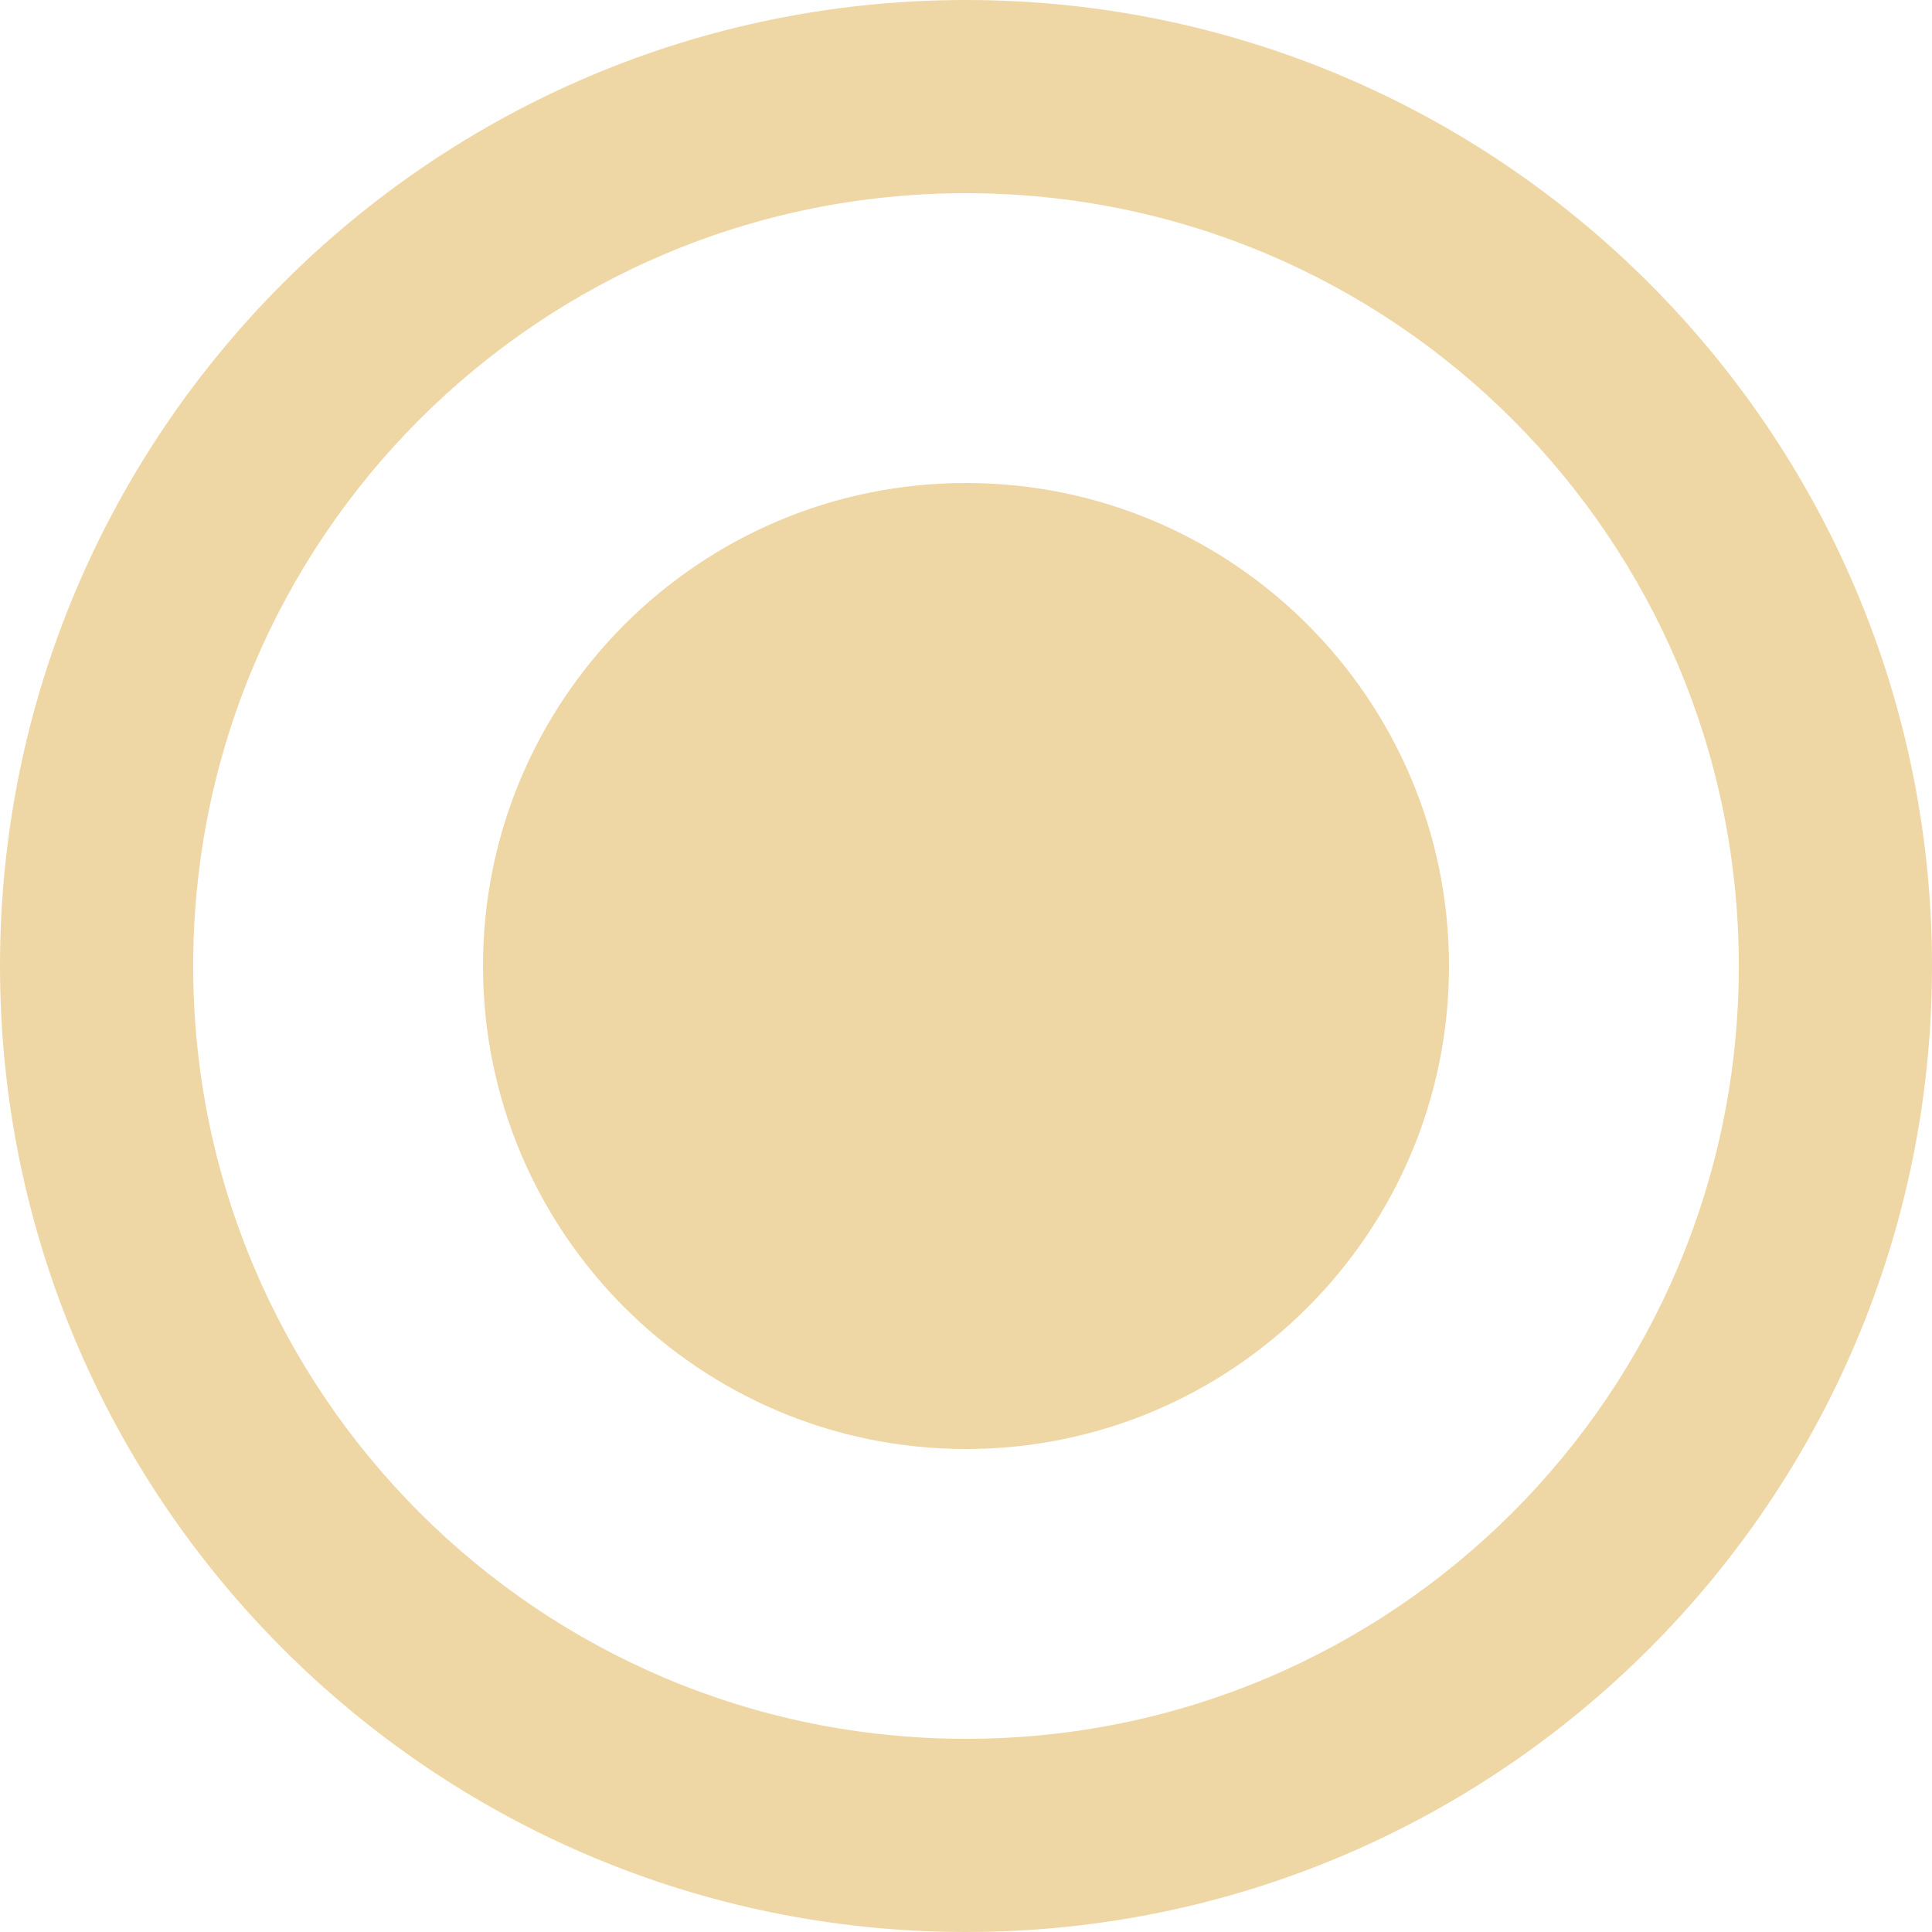
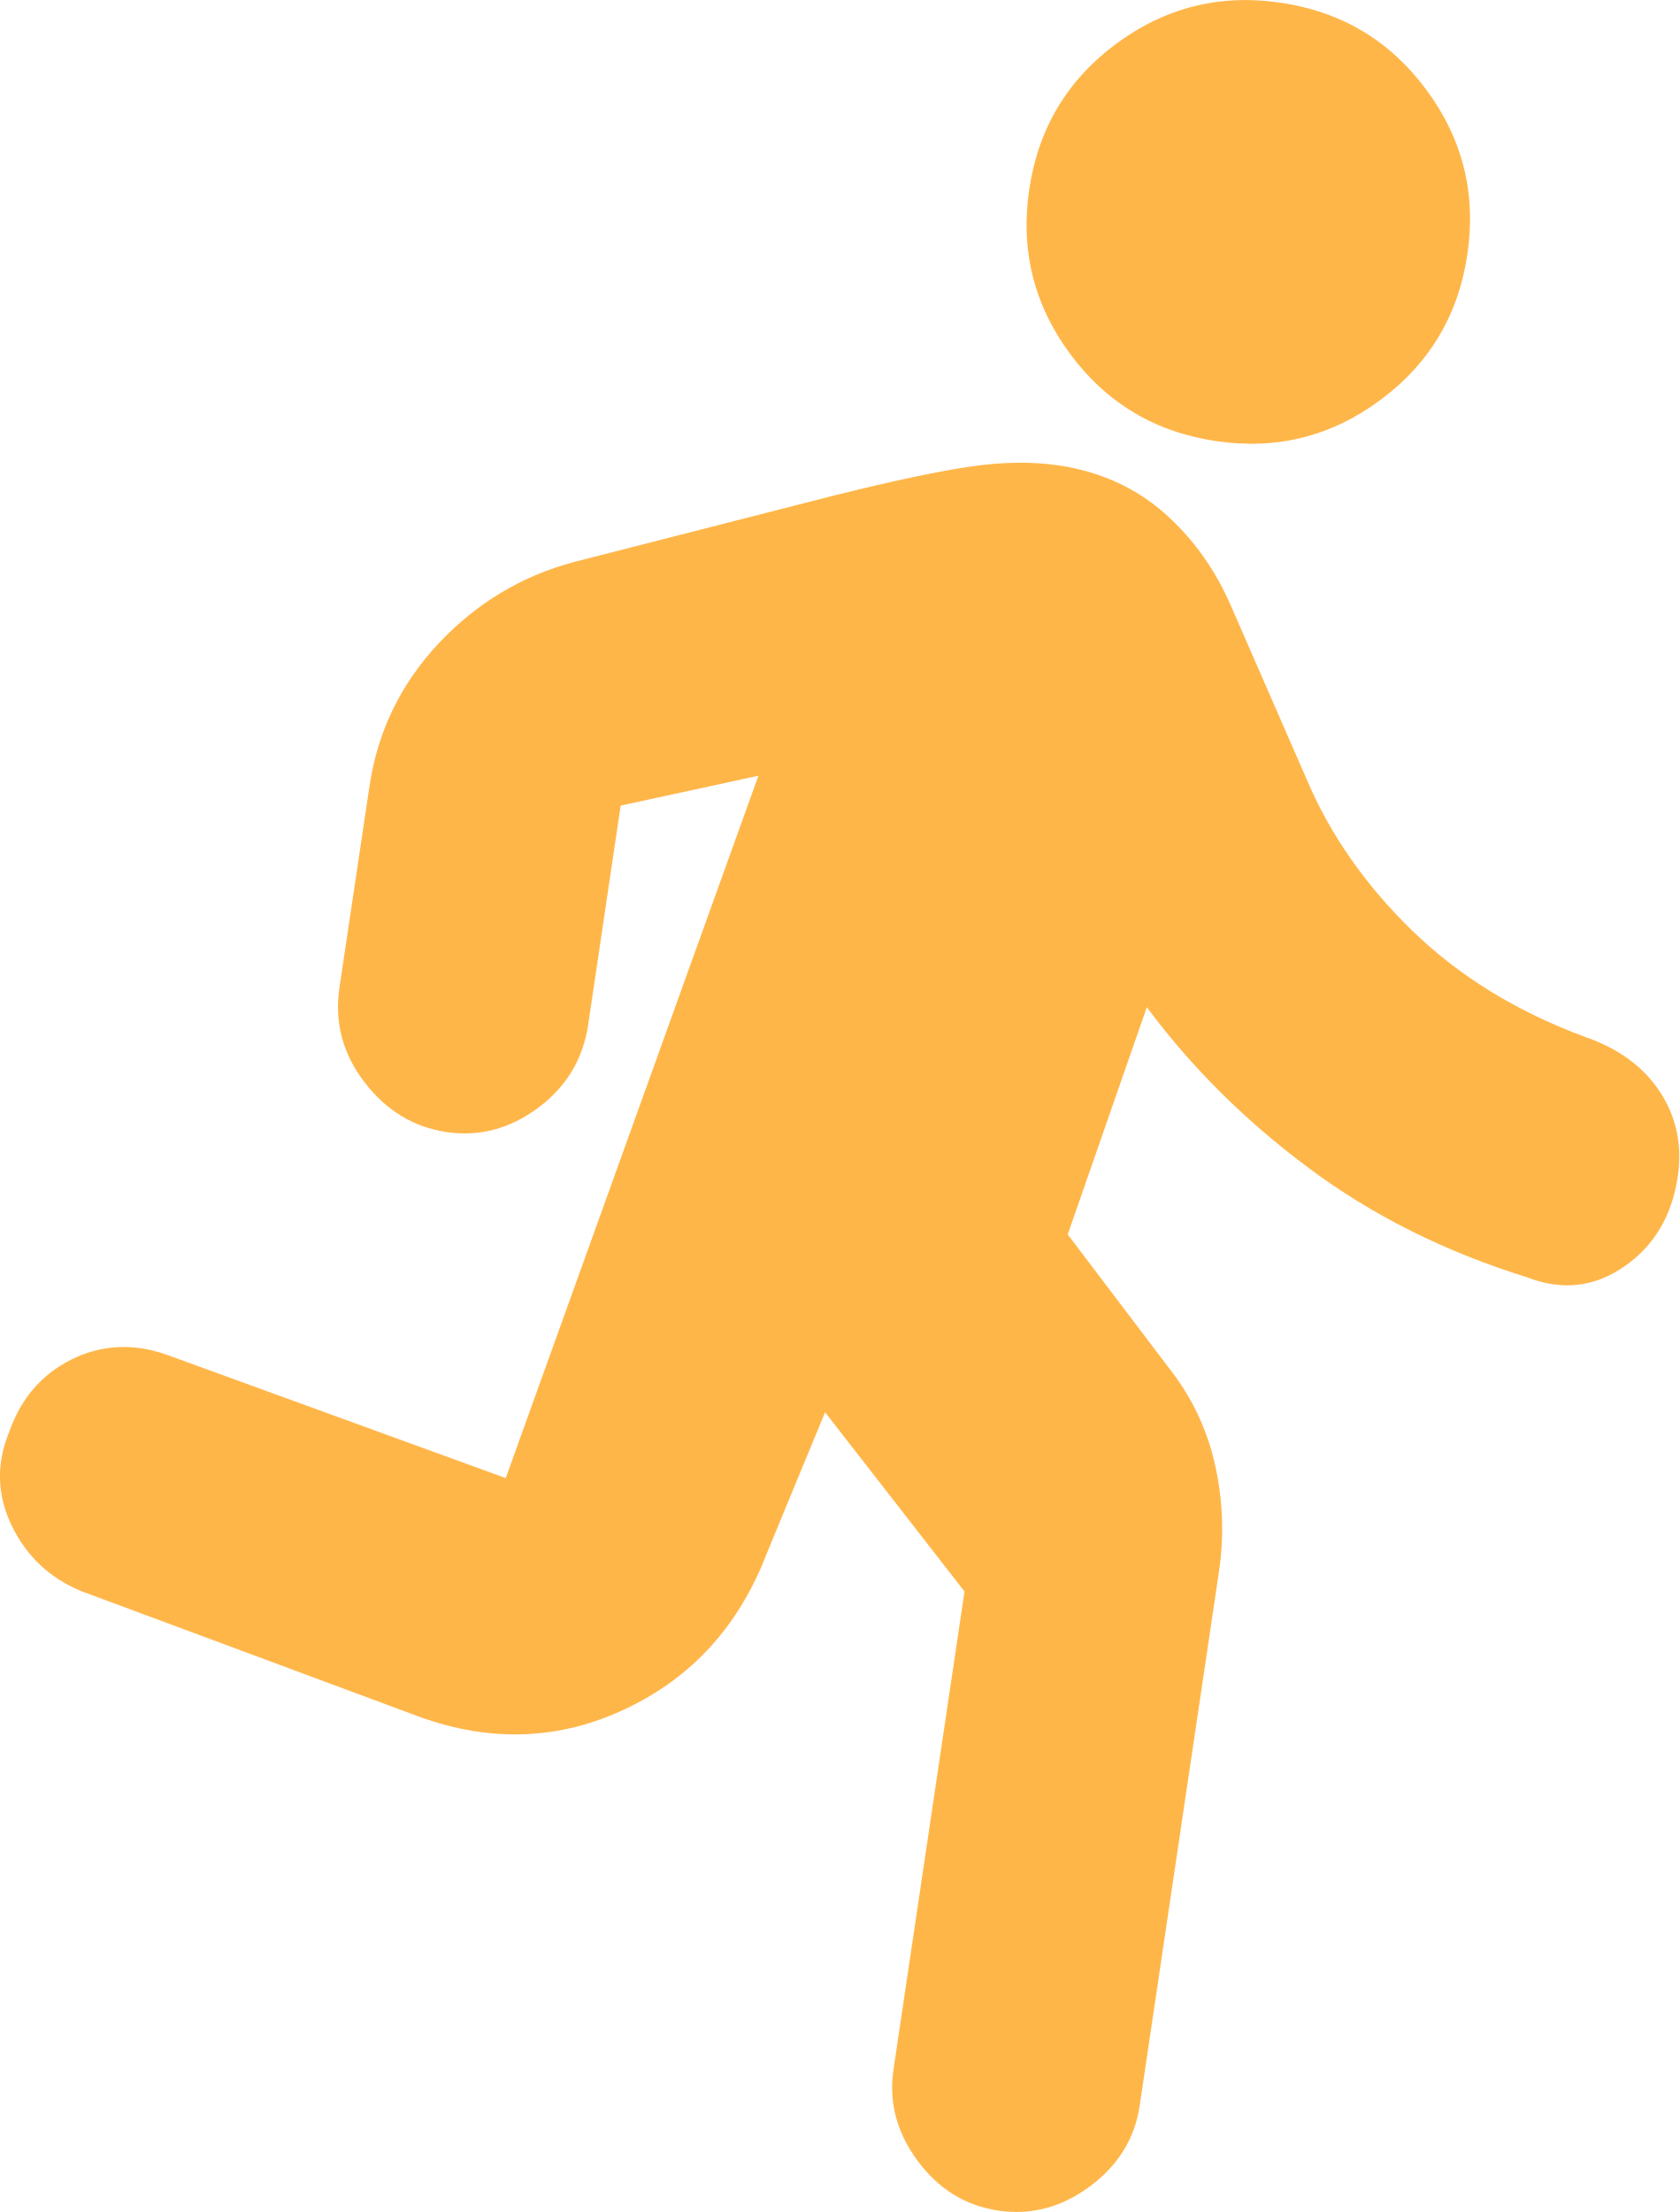
- <svg xmlns="http://www.w3.org/2000/svg" width="16" height="16" viewBox="0 0 16 16" version="1.1" id="svg14360">
-   <defs id="defs14364" />
-   <path d="M 8,4 C 5.792,4 4,5.792 4,8 c 0,2.208 1.792,4 4,4 2.208,0 4,-1.792 4,-4 C 12,5.792 10.208,4 8,4 Z M 8,0 C 3.584,0 0,3.584 0,8 c 0,4.416 3.584,8 8,8 4.416,0 8,-3.584 8,-8 C 16,3.584 12.416,0 8,0 Z M 8,14.4 C 4.464,14.4 1.6,11.536 1.6,8 1.6,4.464 4.464,1.6 8,1.6 c 3.536,0 6.4,2.864 6.4,6.4 0,3.536 -2.864,6.4 -6.4,6.4 z" id="path14356" style="fill:#efd7a5;fill-opacity:1;stroke-width:0.8" />
-   <path d="M 0,-8 H 24 V 16 H 0 Z" id="path14358" style="fill:none" />
+ <svg xmlns="http://www.w3.org/2000/svg" height="18.512" width="14.056" version="1.1" id="svg8741">
+   <defs id="defs8745" />
+   <path d="M 10.176,3.691 Q 9.414,3.578 8.957,2.962 8.502,2.347 8.615,1.584 q 0.113,-0.762 0.728,-1.218 0.616,-0.456 1.378,-0.343 0.763,0.113 1.218,0.729 0.456,0.616 0.343,1.377 -0.113,0.763 -0.729,1.219 -0.615,0.457 -1.377,0.343 z M 8.356,18.5 q -0.412,-0.061 -0.675,-0.416 -0.264,-0.356 -0.202,-0.767 l 0.594,-3.998 -1.167,-1.5 -0.492,1.191 Q 6.068,13.906 5.241,14.299 4.414,14.693 3.514,14.369 L 0.68,13.316 q -0.397,-0.164 -0.583,-0.55 -0.184,-0.385 -0.02,-0.782 0.146,-0.42 0.522,-0.607 0.375,-0.186 0.795,-0.04 L 4.233,12.37 6.348,6.492 5.195,6.742 4.923,8.576 Q 4.858,9.009 4.503,9.272 4.148,9.535 3.736,9.474 3.323,9.412 3.05,9.056 2.777,8.699 2.841,8.267 L 3.093,6.577 Q 3.194,5.897 3.668,5.388 4.144,4.88 4.802,4.704 L 6.992,4.144 q 0.743,-0.184 1.141,-0.241 0.399,-0.057 0.728,-0.008 0.515,0.077 0.879,0.394 0.363,0.317 0.567,0.79 l 0.629,1.441 q 0.296,0.697 0.885,1.269 0.589,0.572 1.447,0.889 0.421,0.146 0.627,0.461 0.206,0.316 0.148,0.707 -0.073,0.495 -0.449,0.754 -0.376,0.26 -0.814,0.089 Q 11.753,10.37 10.958,9.778 10.16,9.185 9.599,8.429 l -0.662,1.902 0.845,1.115 q 0.284,0.358 0.386,0.804 0.102,0.447 0.035,0.901 l -0.664,4.472 q -0.061,0.411 -0.417,0.675 -0.355,0.263 -0.767,0.202 z" id="path8739" style="fill:#ffb649;fill-opacity:1" />
</svg>
